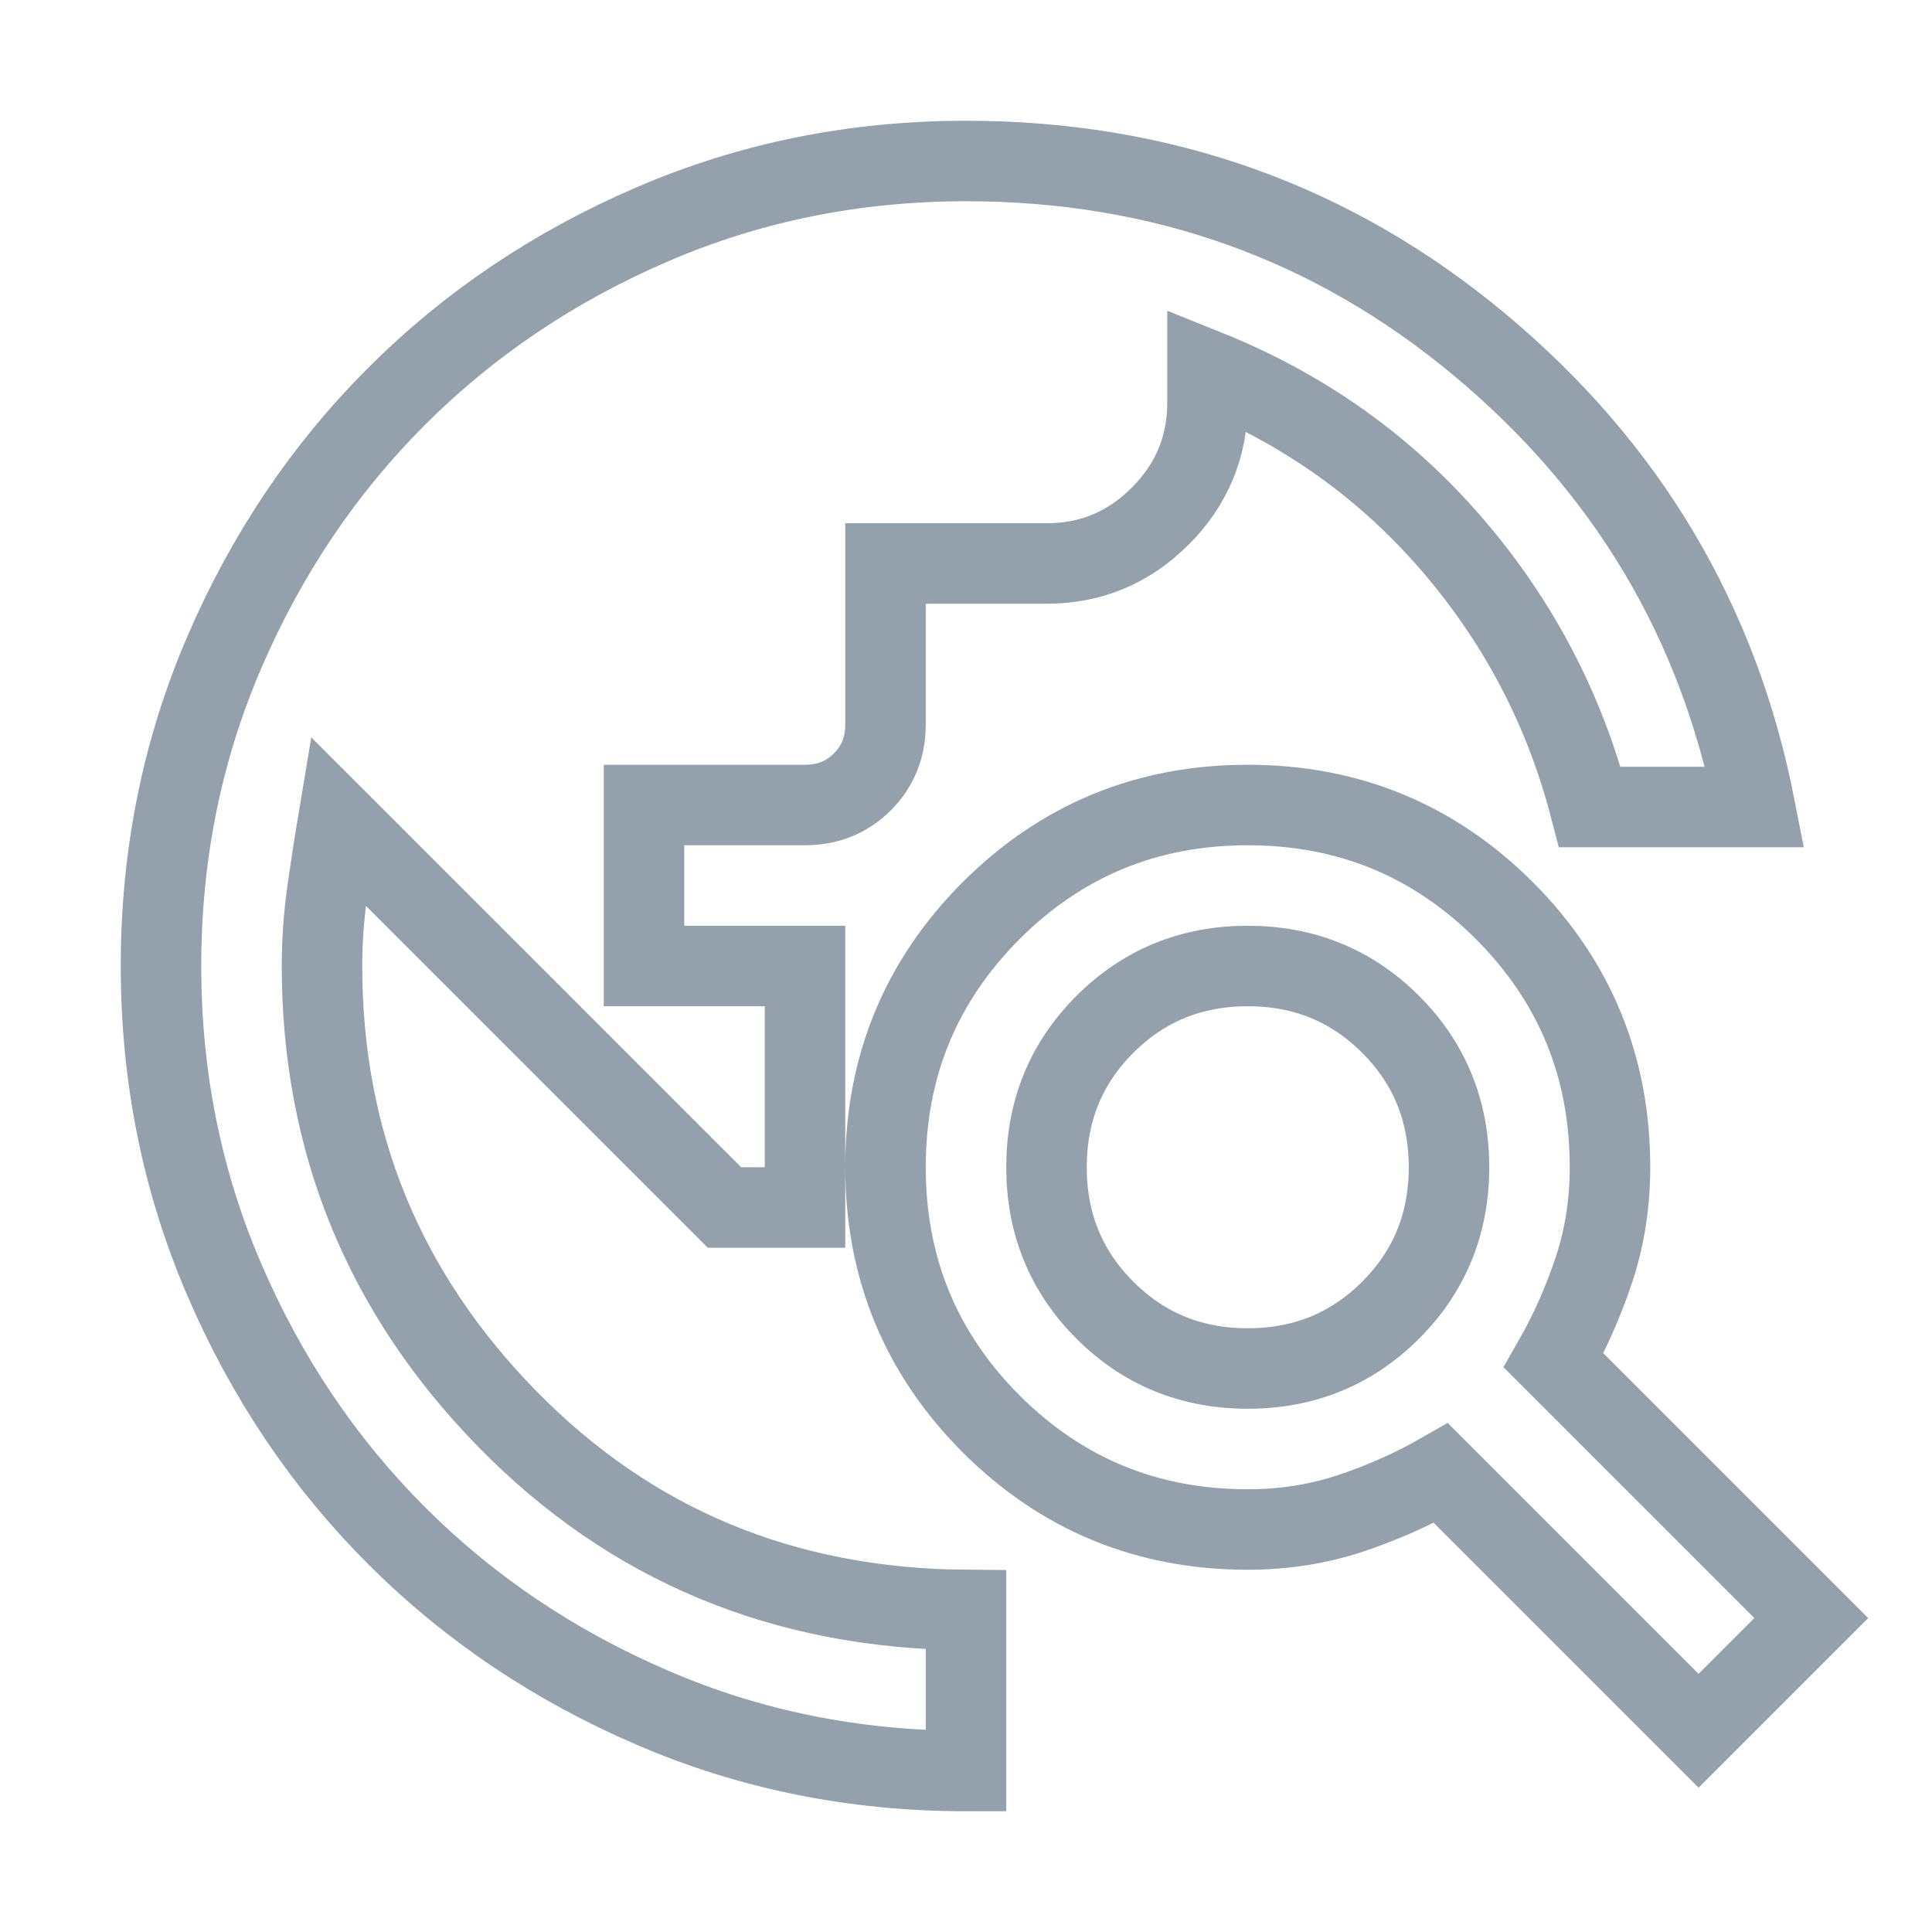
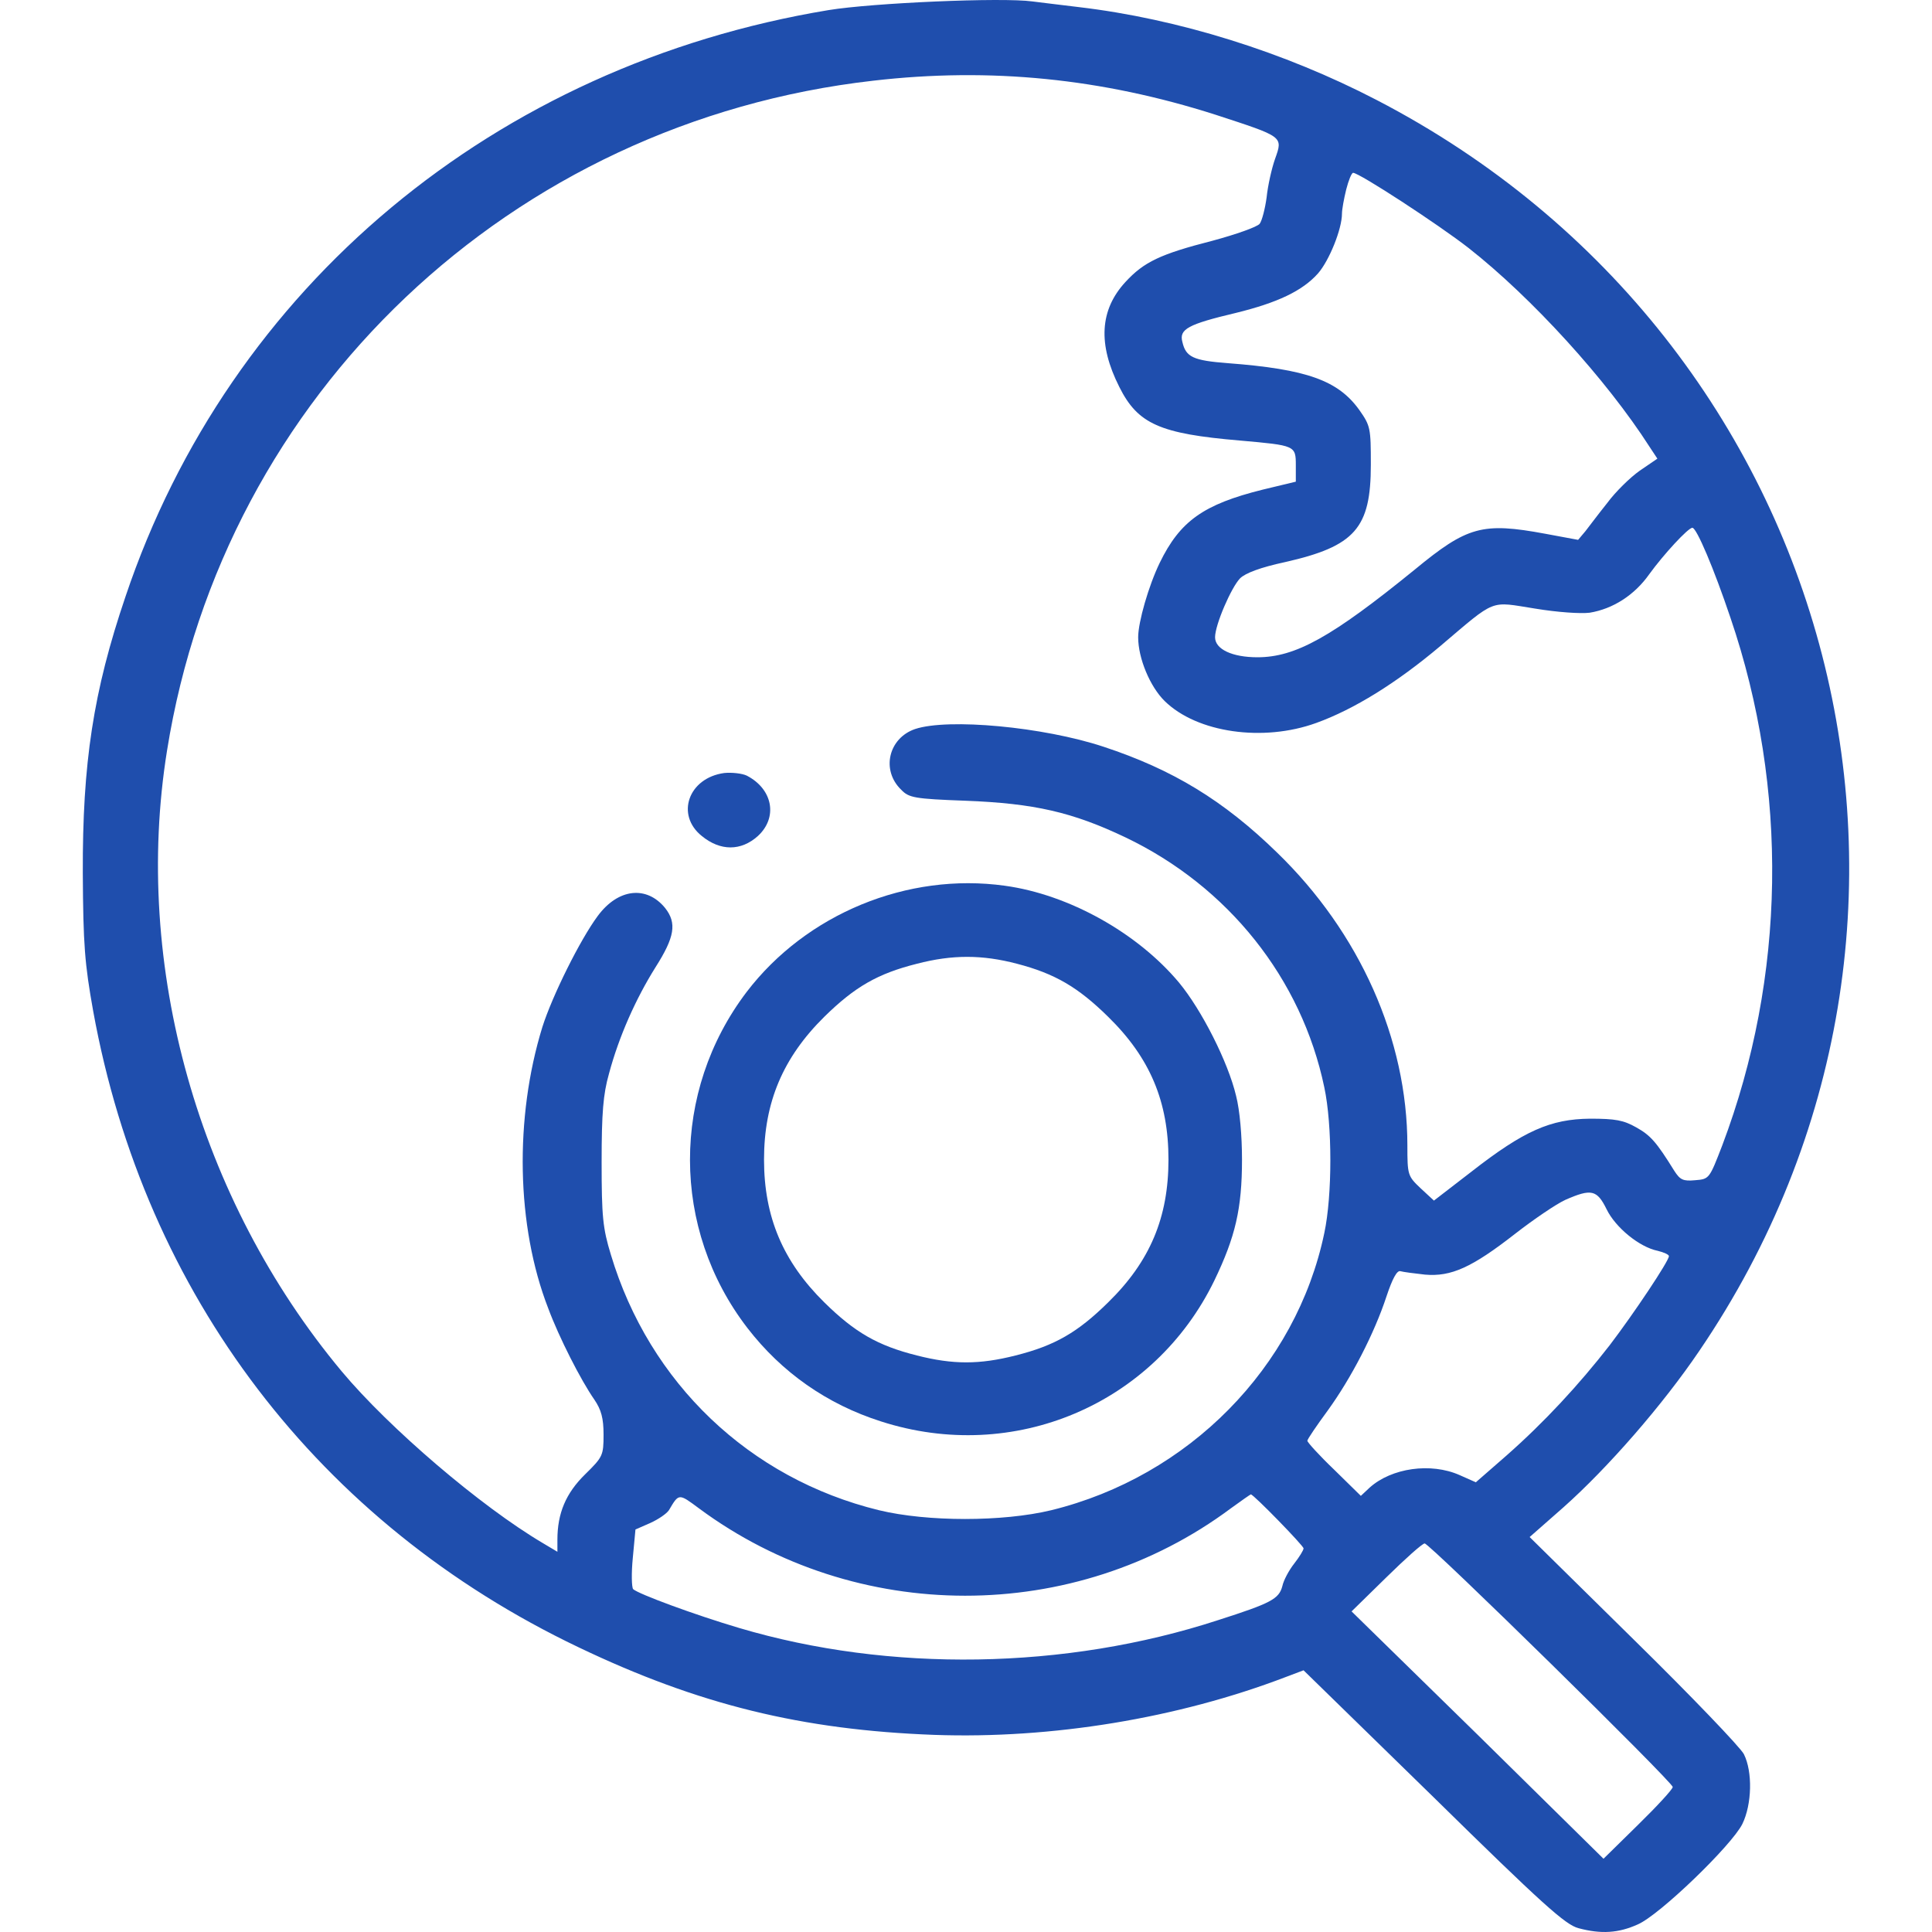
- <svg xmlns="http://www.w3.org/2000/svg" width="24" height="24" viewBox="0 0 24 24" fill="none">
-   <g id="travel_explore_FILL0_wght400_GRAD0_opsz24 1">
-     <path id="Vector" d="M12 22C10.617 22 9.317 21.738 8.1 21.212C6.883 20.688 5.825 19.975 4.925 19.075C4.025 18.175 3.312 17.117 2.788 15.9C2.263 14.683 2 13.383 2 12C2 10.617 2.263 9.317 2.788 8.1C3.312 6.883 4.025 5.825 4.925 4.925C5.825 4.025 6.883 3.312 8.1 2.788C9.317 2.263 10.617 2 12 2C14.433 2 16.562 2.763 18.387 4.287C20.212 5.812 21.35 7.725 21.8 10.025H19.75C19.433 8.808 18.863 7.721 18.038 6.763C17.212 5.804 16.2 5.083 15 4.6V5C15 5.55 14.804 6.021 14.412 6.412C14.021 6.804 13.55 7 13 7H11V9C11 9.283 10.904 9.521 10.713 9.713C10.521 9.904 10.283 10 10 10H8V12H10V15H9L4.2 10.2C4.15 10.5 4.104 10.8 4.062 11.1C4.021 11.4 4 11.7 4 12C4 14.183 4.767 16.058 6.3 17.625C7.833 19.192 9.733 19.983 12 20V22ZM21.1 21.5L17.9 18.3C17.55 18.5 17.175 18.667 16.775 18.8C16.375 18.933 15.95 19 15.5 19C14.25 19 13.188 18.562 12.312 17.688C11.438 16.812 11 15.75 11 14.5C11 13.25 11.438 12.188 12.312 11.312C13.188 10.438 14.25 10 15.5 10C16.75 10 17.812 10.438 18.688 11.312C19.562 12.188 20 13.25 20 14.5C20 14.95 19.933 15.375 19.8 15.775C19.667 16.175 19.5 16.55 19.3 16.9L22.5 20.1L21.1 21.5ZM15.5 17C16.2 17 16.792 16.758 17.275 16.275C17.758 15.792 18 15.2 18 14.5C18 13.8 17.758 13.208 17.275 12.725C16.792 12.242 16.2 12 15.5 12C14.8 12 14.208 12.242 13.725 12.725C13.242 13.208 13 13.8 13 14.5C13 15.2 13.242 15.792 13.725 16.275C14.208 16.758 14.8 17 15.5 17Z" stroke="#94A0AB" />
-   </g>
+ <svg xmlns="http://www.w3.org/2000/svg" width="30" height="30" viewBox="0 0 32 35" fill="none">
+   <path d="M17.203 0.026C17.314 0.039 17.69 0.087 18.039 0.128C19.843 0.34 21.766 0.942 23.438 1.811C31.869 6.182 34.579 16.695 29.284 24.473C28.622 25.451 27.626 26.593 26.825 27.305L26.211 27.845L28.093 29.699C29.131 30.718 30.029 31.655 30.092 31.778C30.253 32.099 30.238 32.688 30.064 33.044C29.869 33.433 28.566 34.692 28.169 34.863C27.821 35.02 27.507 35.041 27.096 34.931C26.859 34.87 26.441 34.494 24.47 32.558L22.115 30.259L21.787 30.383C19.836 31.128 17.558 31.504 15.426 31.429C13.029 31.34 11.155 30.882 8.981 29.842C4.278 27.599 1.122 23.46 0.188 18.316C0.035 17.461 0.007 17.119 0 15.82C-0.007 13.829 0.188 12.53 0.774 10.806C2.662 5.19 7.469 1.182 13.51 0.183C14.304 0.053 16.652 -0.05 17.203 0.026ZM14.318 1.462C7.755 2.208 2.557 7.139 1.526 13.597C0.899 17.496 2.09 21.723 4.689 24.842C5.553 25.875 7.211 27.291 8.333 27.954L8.598 28.112V27.893C8.598 27.414 8.751 27.051 9.1 26.709C9.42 26.395 9.434 26.367 9.434 25.991C9.434 25.69 9.392 25.54 9.267 25.355C9.023 25.006 8.626 24.226 8.431 23.7C7.852 22.209 7.818 20.252 8.326 18.604C8.507 18.036 9.009 17.024 9.329 16.593C9.699 16.093 10.214 16.039 10.549 16.449C10.765 16.723 10.723 16.976 10.375 17.523C10.019 18.091 9.713 18.775 9.532 19.452C9.427 19.821 9.399 20.163 9.399 21.052C9.399 22.038 9.42 22.25 9.566 22.728C10.263 25.054 12.075 26.785 14.423 27.359C15.3 27.571 16.666 27.571 17.544 27.359C20.031 26.75 21.982 24.774 22.491 22.338C22.637 21.654 22.637 20.382 22.491 19.698C22.08 17.728 20.749 16.059 18.889 15.17C17.927 14.712 17.237 14.554 15.99 14.506C15.064 14.472 14.966 14.452 14.827 14.308C14.457 13.952 14.597 13.371 15.078 13.207C15.677 13.008 17.398 13.166 18.492 13.528C19.739 13.939 20.665 14.499 21.634 15.444C23.132 16.894 23.996 18.829 23.996 20.752C23.996 21.285 24.003 21.306 24.233 21.524L24.477 21.75L25.159 21.224C26.107 20.485 26.588 20.273 27.305 20.266C27.765 20.266 27.911 20.293 28.141 20.423C28.399 20.567 28.504 20.683 28.831 21.21C28.936 21.374 28.991 21.401 29.207 21.381C29.465 21.36 29.465 21.36 29.702 20.745C30.852 17.701 30.907 14.294 29.848 11.189C29.549 10.3 29.235 9.561 29.159 9.561C29.082 9.561 28.636 10.046 28.378 10.402C28.113 10.778 27.723 11.031 27.298 11.1C27.131 11.12 26.72 11.093 26.309 11.025C25.48 10.895 25.619 10.833 24.595 11.702C23.801 12.372 23.027 12.851 22.345 13.097C21.383 13.446 20.185 13.275 19.599 12.7C19.335 12.441 19.119 11.928 19.119 11.544C19.119 11.271 19.307 10.614 19.509 10.197C19.878 9.438 20.303 9.137 21.376 8.87L21.975 8.726V8.432C21.975 8.07 21.968 8.07 20.965 7.981C19.509 7.858 19.112 7.68 18.777 7.009C18.387 6.236 18.422 5.614 18.889 5.108C19.223 4.745 19.523 4.602 20.463 4.362C20.895 4.246 21.279 4.109 21.32 4.054C21.362 4 21.418 3.781 21.446 3.576C21.467 3.37 21.536 3.056 21.599 2.878C21.745 2.468 21.752 2.481 20.519 2.078C18.464 1.421 16.443 1.216 14.318 1.462ZM22.888 3.432C22.846 3.603 22.811 3.795 22.811 3.87C22.811 4.15 22.581 4.718 22.379 4.951C22.094 5.272 21.641 5.484 20.888 5.669C20.024 5.874 19.857 5.963 19.92 6.195C19.983 6.469 20.115 6.531 20.742 6.579C22.177 6.688 22.742 6.893 23.125 7.427C23.327 7.714 23.334 7.755 23.334 8.419C23.334 9.568 23.048 9.896 21.78 10.183C21.334 10.279 21.062 10.382 20.965 10.477C20.805 10.642 20.512 11.319 20.512 11.544C20.512 11.763 20.826 11.907 21.279 11.907C21.968 11.907 22.623 11.544 24.128 10.32C25.083 9.533 25.354 9.458 26.497 9.67L27.089 9.78L27.222 9.622C27.291 9.533 27.465 9.301 27.619 9.109C27.765 8.911 28.03 8.651 28.204 8.528L28.525 8.309L28.385 8.097C27.605 6.879 26.246 5.388 25.104 4.492C24.56 4.068 23.125 3.131 23.013 3.131C22.985 3.131 22.93 3.268 22.888 3.432ZM26.859 21.736C26.692 21.812 26.281 22.092 25.947 22.352C25.166 22.961 24.79 23.132 24.316 23.091C24.121 23.07 23.919 23.043 23.87 23.029C23.808 23.009 23.724 23.166 23.619 23.481C23.397 24.158 22.979 24.965 22.553 25.553C22.352 25.827 22.184 26.073 22.184 26.101C22.184 26.128 22.4 26.367 22.672 26.627L23.153 27.099L23.313 26.949C23.71 26.593 24.421 26.491 24.943 26.723L25.236 26.853L25.793 26.367C26.476 25.765 27.103 25.088 27.661 24.37C28.099 23.795 28.734 22.845 28.734 22.756C28.734 22.728 28.643 22.687 28.532 22.66C28.197 22.592 27.765 22.236 27.605 21.907C27.431 21.552 27.326 21.531 26.859 21.736ZM20.798 27.325C17.962 29.439 14.005 29.432 11.162 27.325C10.793 27.051 10.8 27.051 10.618 27.359C10.577 27.421 10.43 27.523 10.277 27.592L10.012 27.708L9.964 28.221C9.936 28.502 9.943 28.755 9.97 28.789C10.068 28.878 11.085 29.254 11.893 29.493C14.611 30.3 17.802 30.253 20.568 29.35C21.529 29.042 21.669 28.967 21.731 28.734C21.752 28.631 21.85 28.447 21.947 28.324C22.038 28.207 22.115 28.084 22.115 28.05C22.115 28.002 21.209 27.072 21.16 27.072C21.153 27.072 20.986 27.188 20.798 27.325ZM23.613 28.577L22.985 29.192L25.271 31.429L27.549 33.673L28.176 33.057C28.518 32.722 28.803 32.414 28.803 32.373C28.803 32.284 24.4 27.961 24.309 27.961C24.267 27.961 23.954 28.242 23.613 28.577Z" fill="#1F4EAD" />
+   <path d="M12.03 14.052C12.503 14.298 12.594 14.811 12.229 15.146C11.924 15.42 11.55 15.42 11.215 15.146C10.735 14.763 10.971 14.093 11.619 14.004C11.756 13.99 11.947 14.011 12.03 14.052Z" fill="#1F4EAD" />
+   <path d="M16.704 16.046C17.863 16.205 19.108 16.901 19.861 17.803C20.267 18.294 20.747 19.236 20.893 19.853C20.96 20.112 21 20.576 21 21.007C21 21.896 20.88 22.407 20.5 23.196C19.408 25.445 16.863 26.526 14.459 25.75C13.48 25.438 12.66 24.861 12.041 24.059C10.655 22.261 10.655 19.774 12.027 17.969C13.107 16.556 14.938 15.8 16.704 16.046ZM15.112 17.459C14.399 17.638 13.986 17.877 13.433 18.42C12.687 19.157 12.341 19.966 12.341 21.007C12.341 22.049 12.687 22.858 13.433 23.594C13.986 24.138 14.399 24.377 15.112 24.556C15.764 24.722 16.244 24.722 16.897 24.556C17.61 24.377 18.023 24.138 18.575 23.594C19.335 22.851 19.668 22.055 19.668 21.007C19.668 19.959 19.335 19.163 18.575 18.42C18.029 17.883 17.61 17.638 16.923 17.459C16.291 17.293 15.751 17.293 15.112 17.459Z" fill="#1F4EAD" />
</svg>
